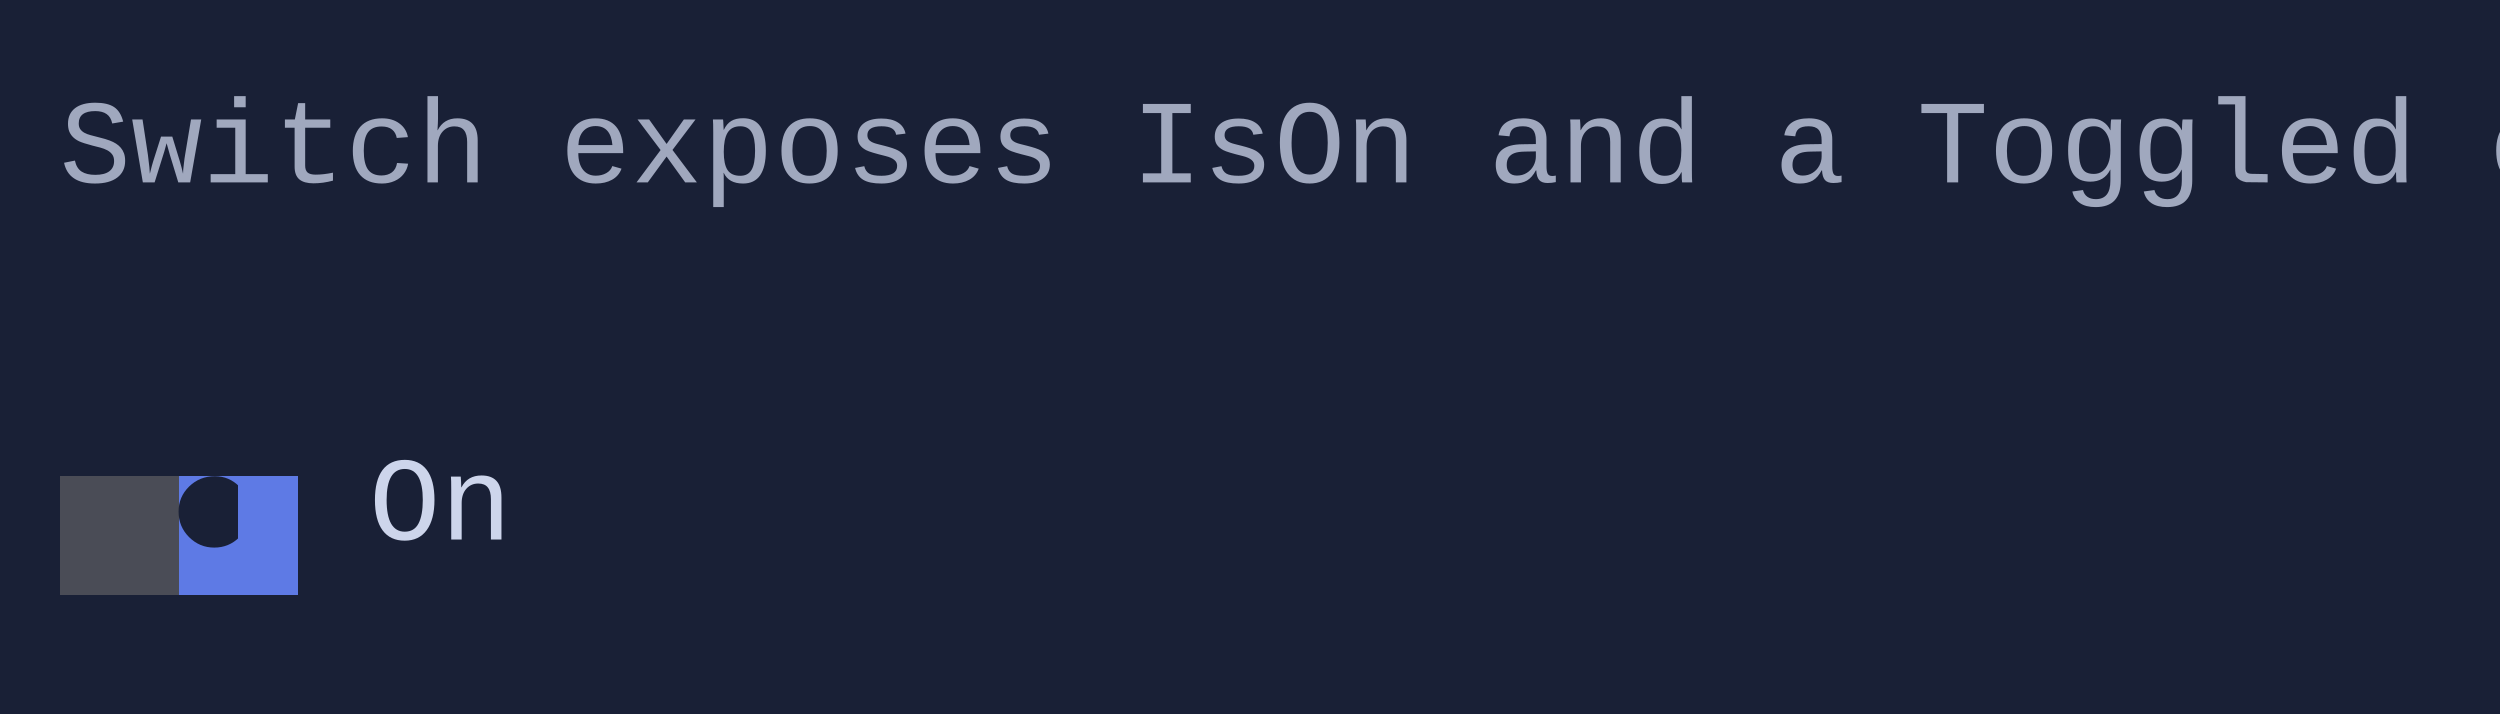
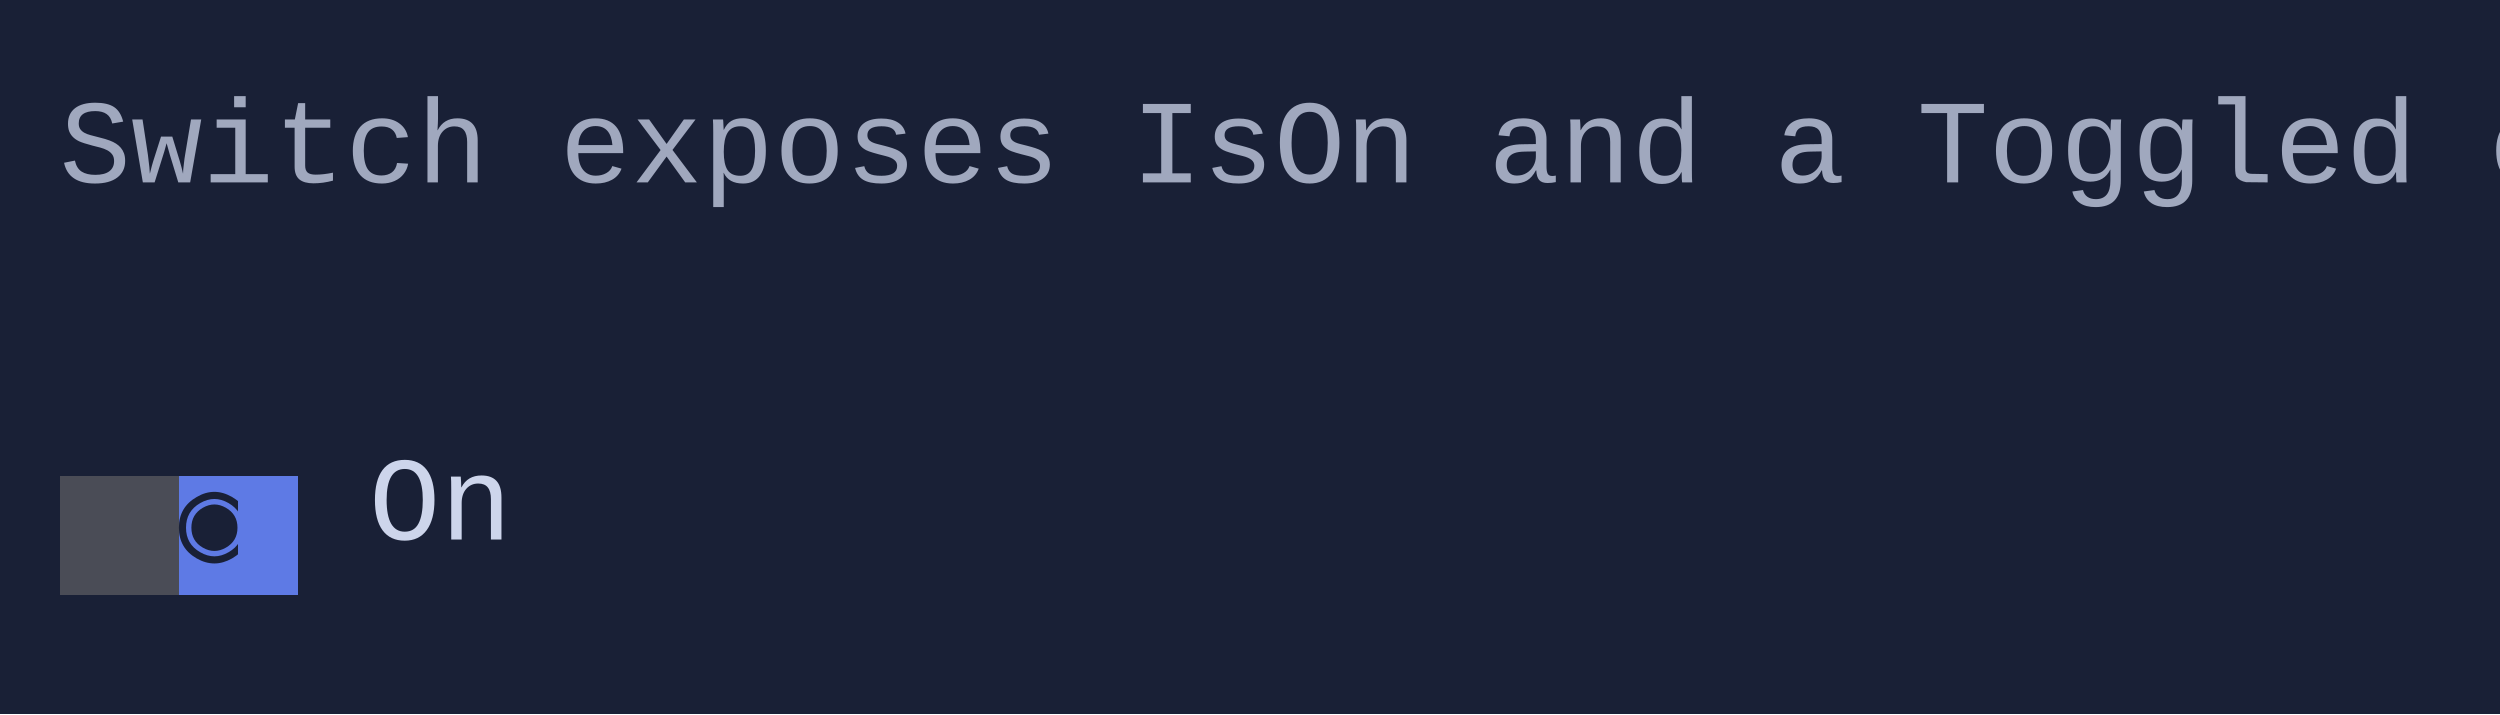
<svg xmlns="http://www.w3.org/2000/svg" viewBox="0 0 378 108" width="378" height="108" shape-rendering="crispEdges">
  <style>.t{font-family:ui-monospace, SFMono-Regular, Menlo, Monaco, Consolas, "Liberation Mono", "Courier New", monospace;font-size:18px;dominant-baseline:text-before-edge;white-space:pre;font-variant-ligatures:none;font-kerning:none;font-feature-settings:"liga" 0,"calt" 0;letter-spacing:0}</style>
  <rect x="0" y="0" width="378" height="108" fill="rgb(25,32,54)" />
  <text class="t" x="9" y="18" fill="rgb(205,213,235)" textLength="360" lengthAdjust="spacing" opacity="0.75" xml:space="preserve">Switch exposes IsOn and a Toggled event.</text>
  <rect x="9" y="72" width="18" height="18" fill="rgb(74,76,86)" />
  <rect x="27" y="72" width="9" height="18" fill="rgb(94,122,229)" />
-   <text class="t" x="27" y="72" fill="rgb(25,32,54)" textLength="9" lengthAdjust="spacing" font-weight="700" xml:space="preserve">⬤</text>
+   <text class="t" x="27" y="72" fill="rgb(25,32,54)" textLength="9" lengthAdjust="spacing" font-weight="700" xml:space="preserve">◉</text>
  <rect x="36" y="72" width="9" height="18" fill="rgb(94,122,229)" />
  <text class="t" x="45" y="72" fill="rgb(205,213,235)" textLength="333" lengthAdjust="spacing" xml:space="preserve"> On                                  </text>
</svg>
